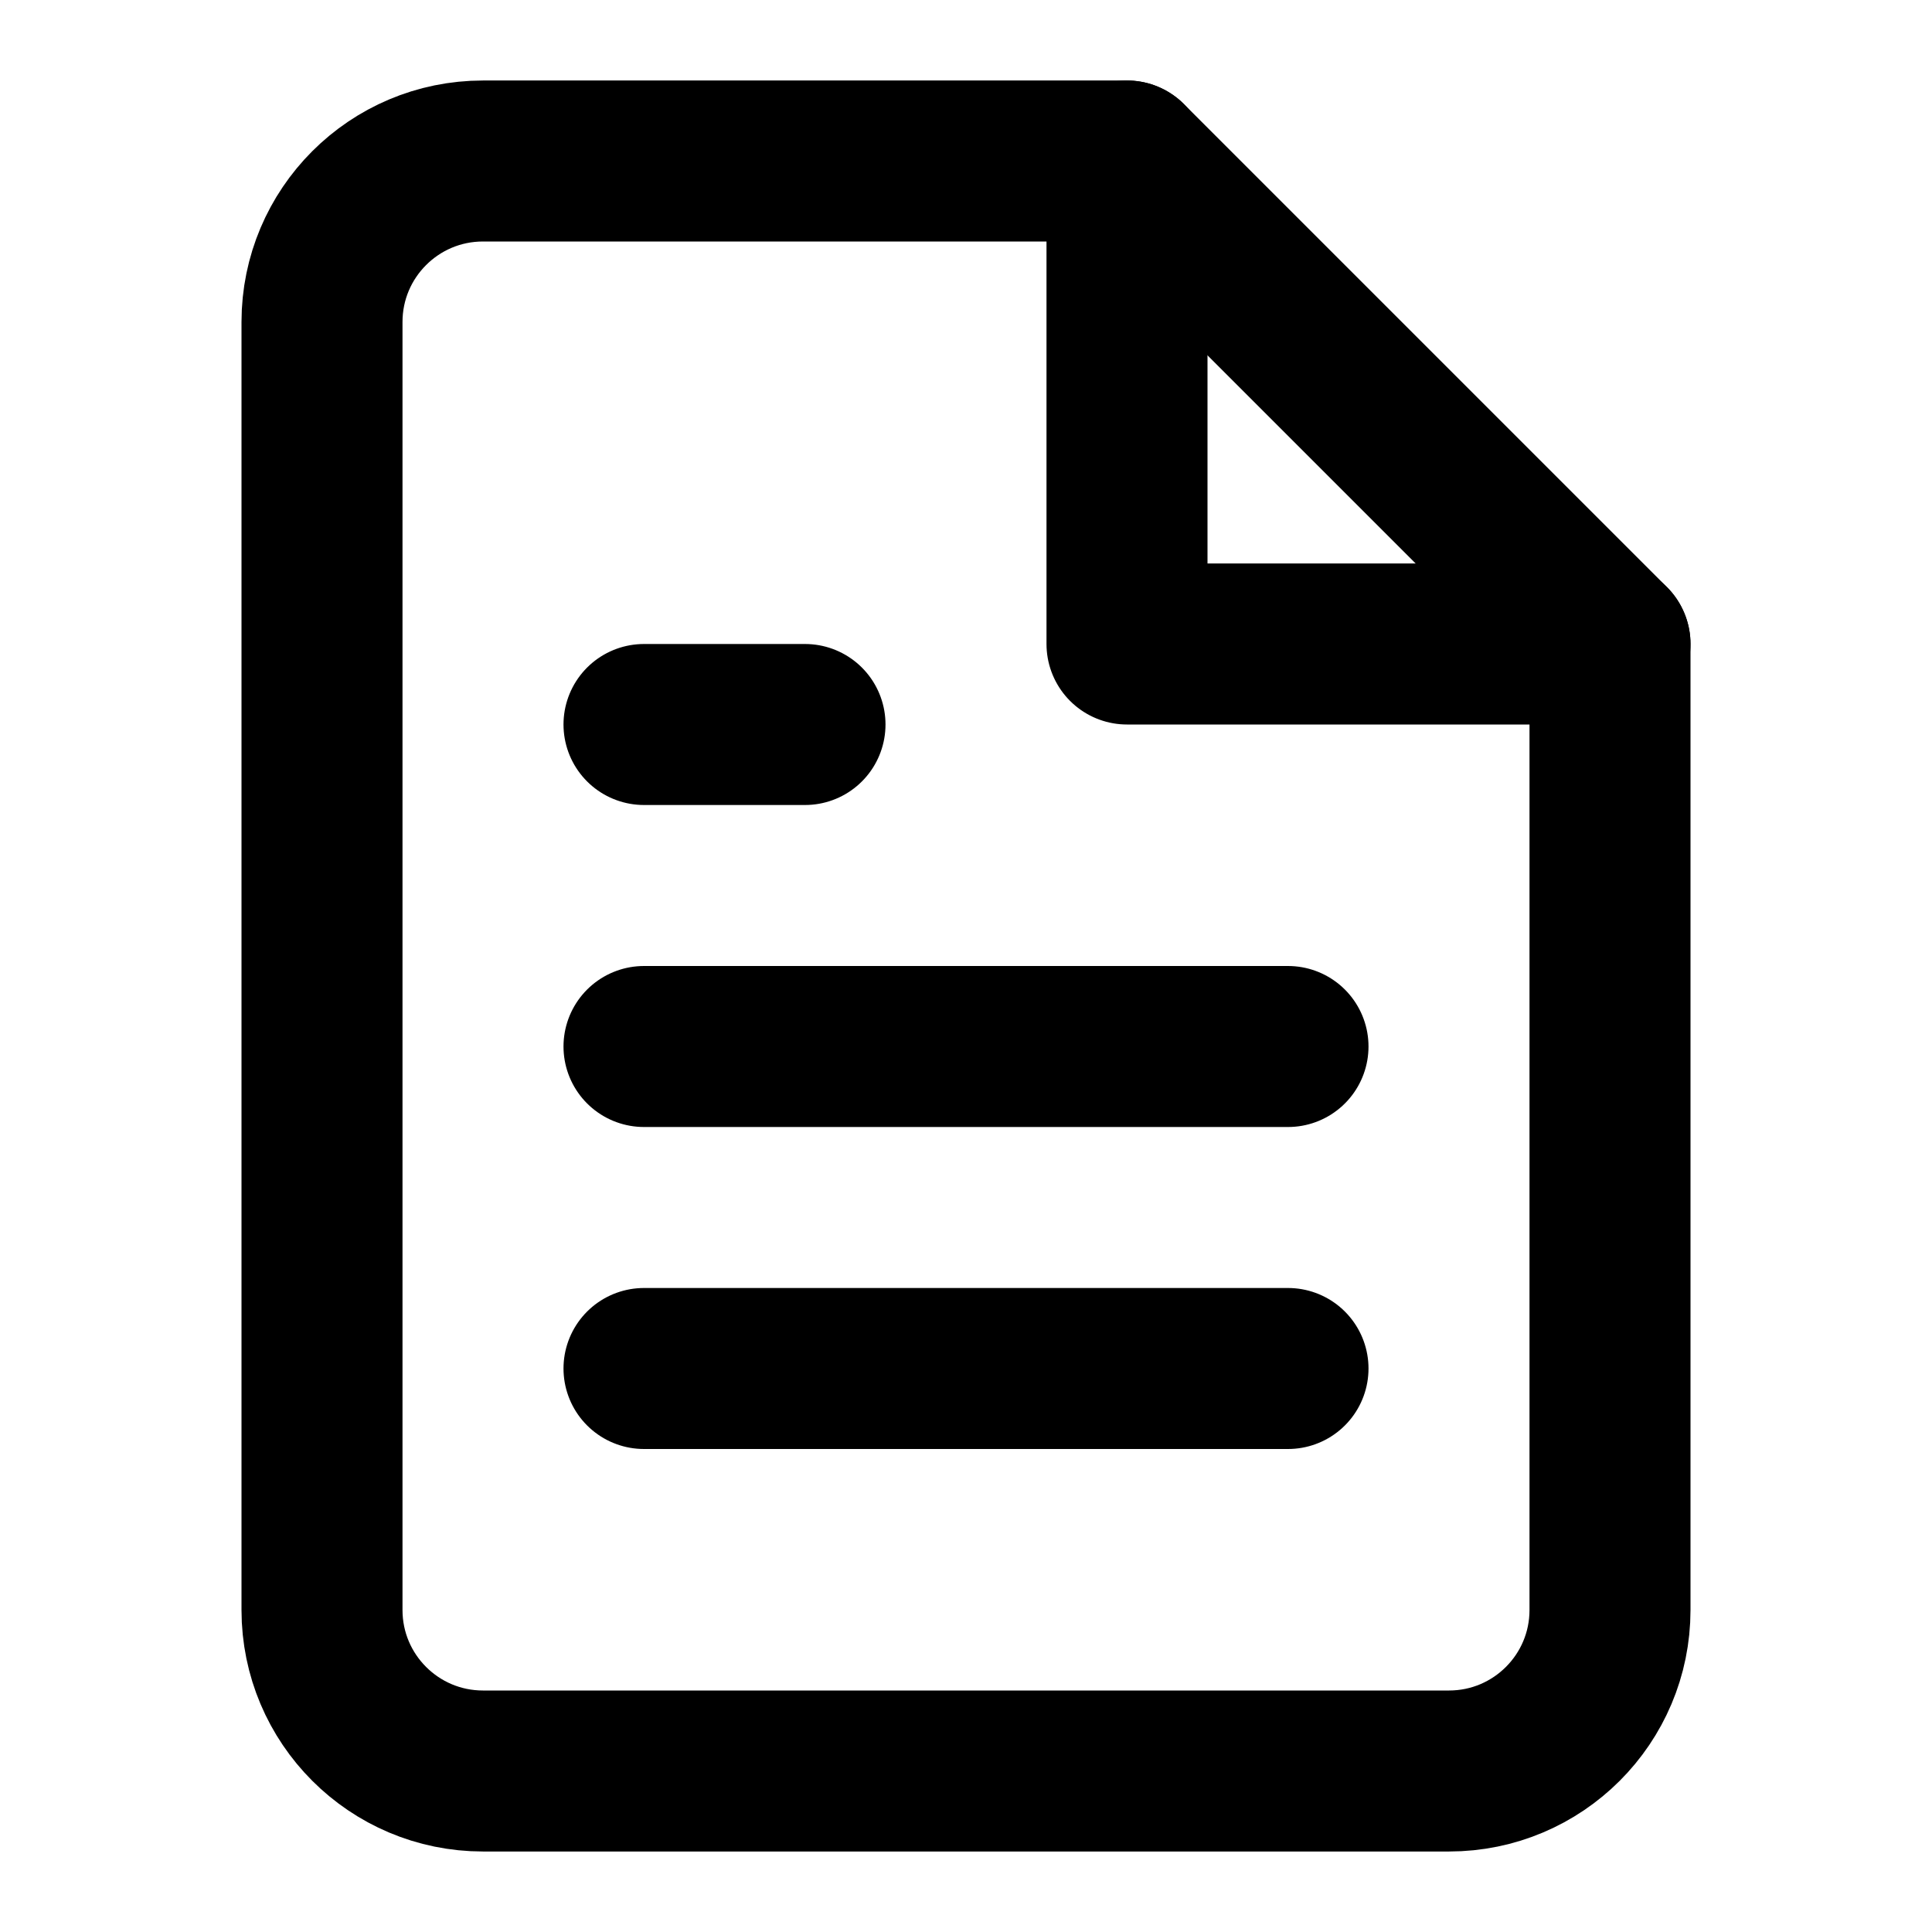
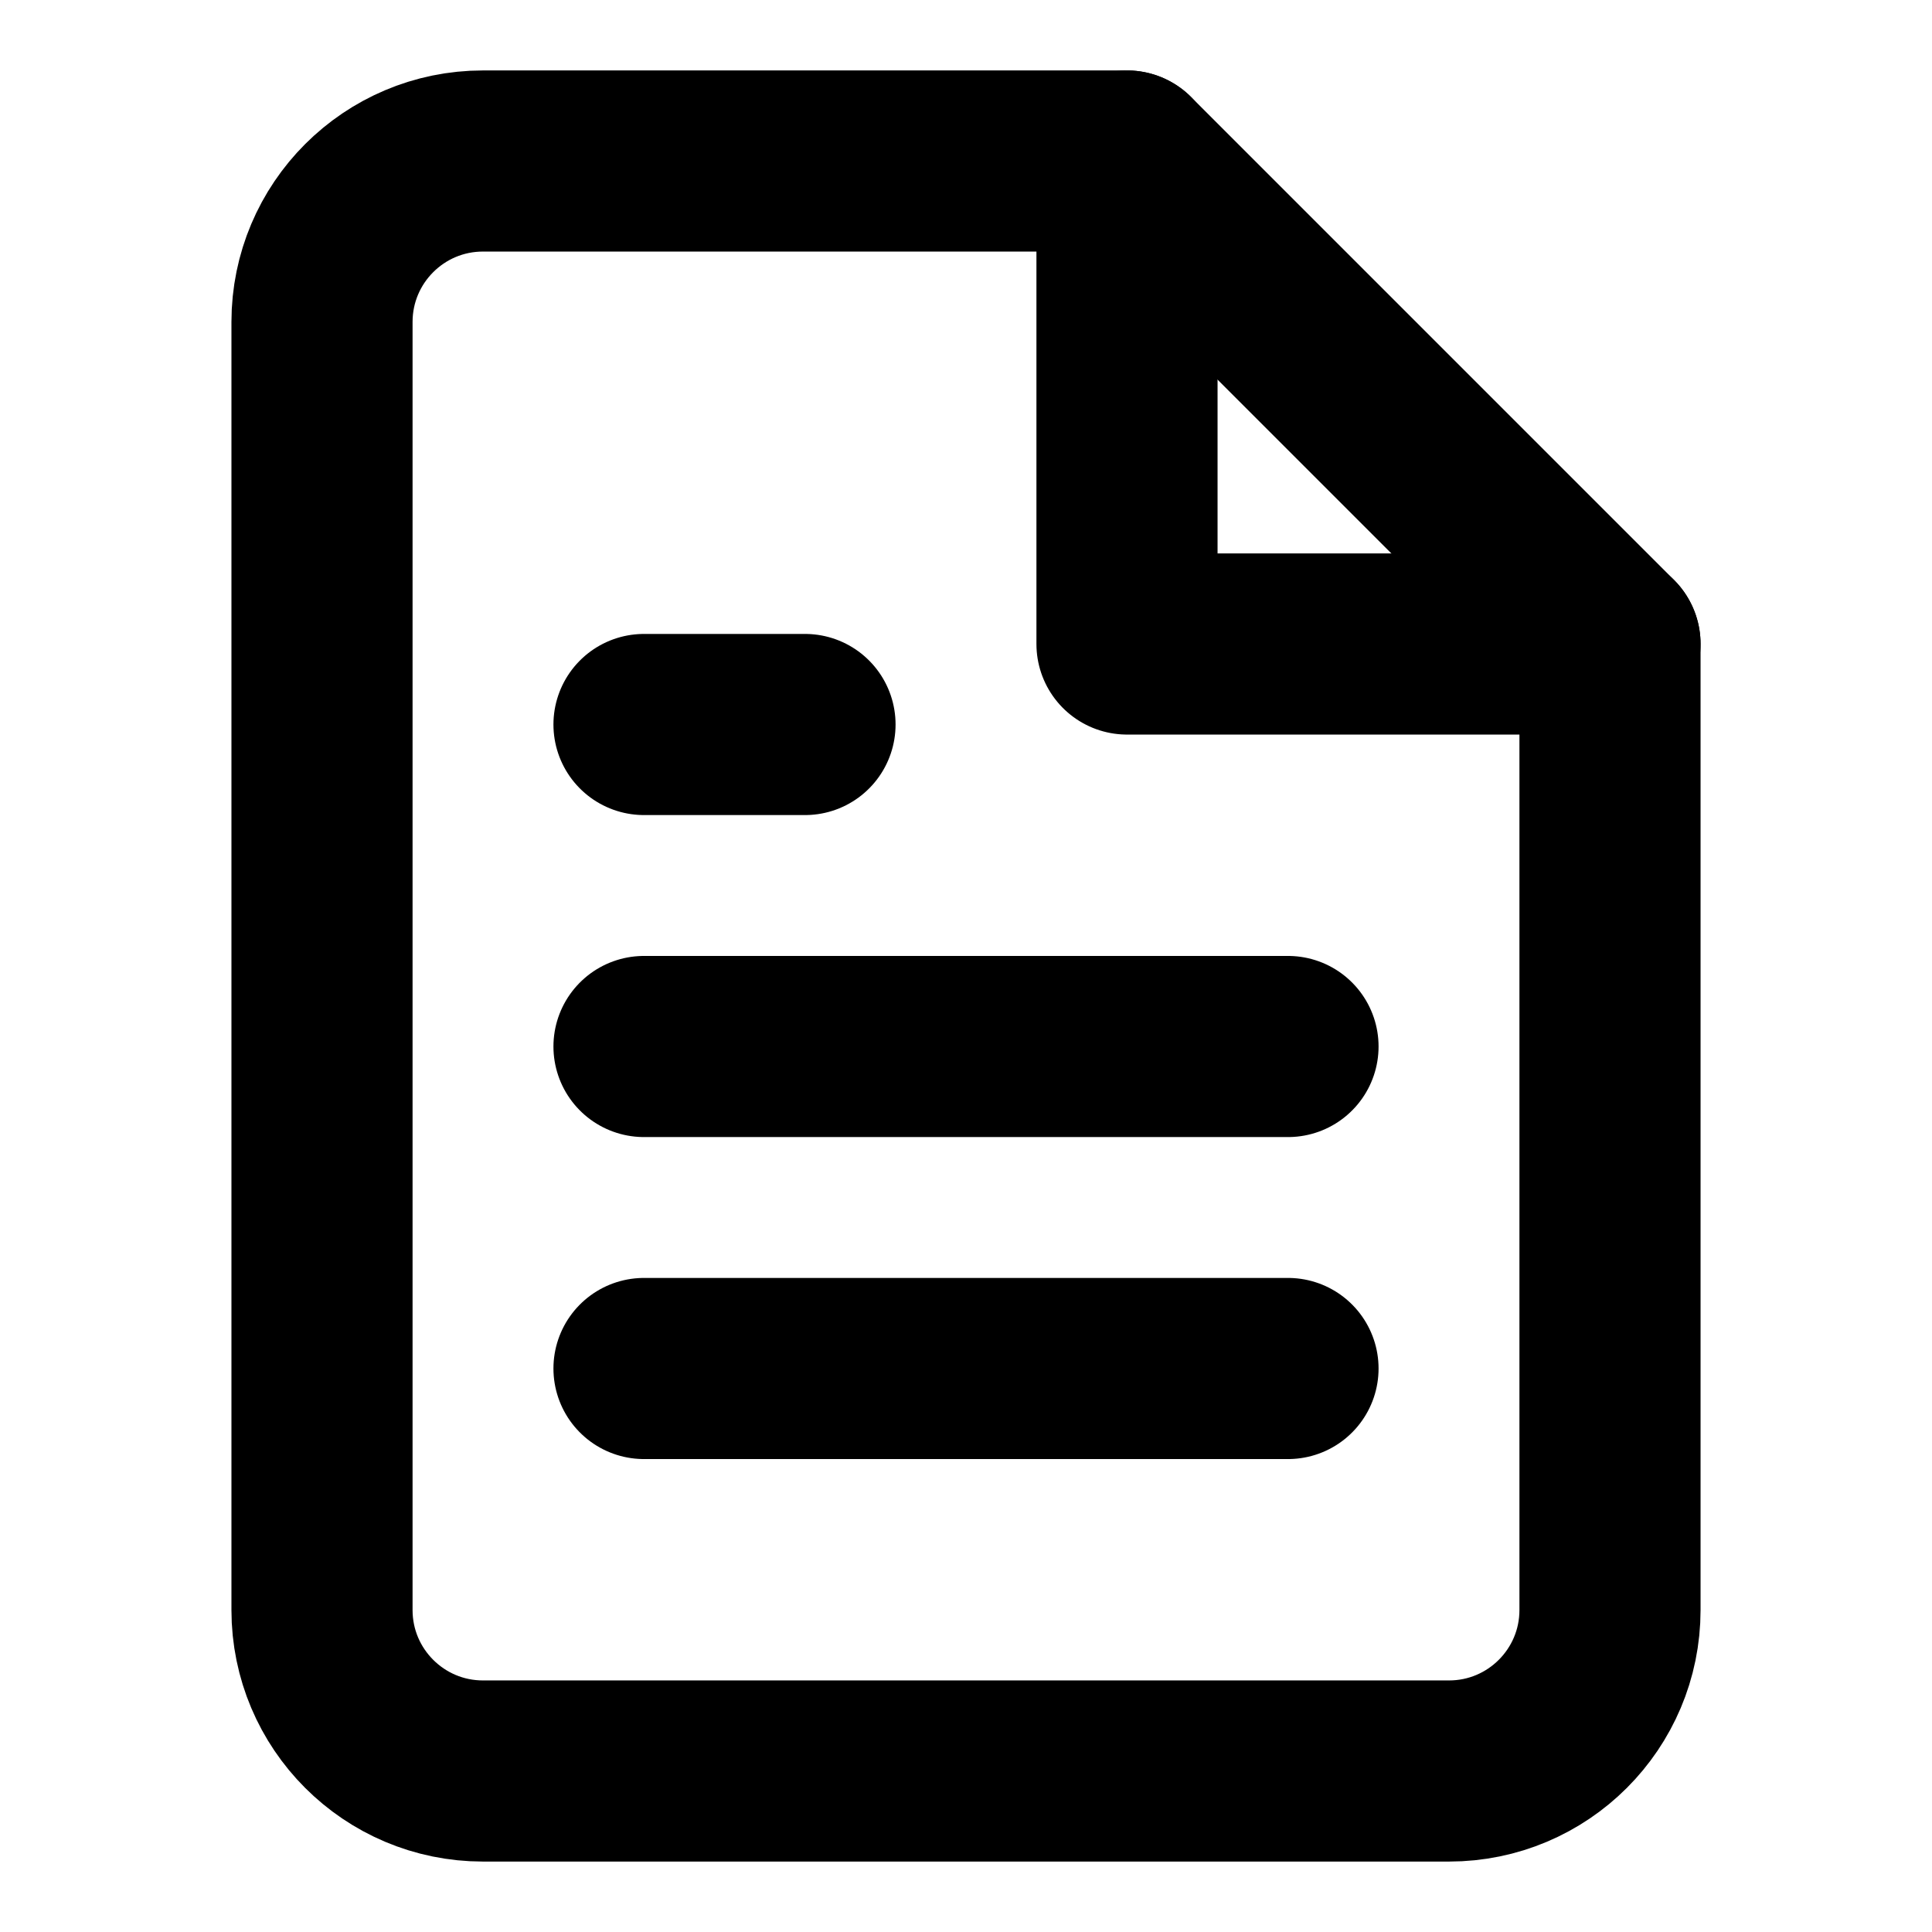
- <svg xmlns="http://www.w3.org/2000/svg" viewBox="0 0 24 24" fill="none" stroke="black" stroke-width="2" stroke-linecap="round" stroke-linejoin="round">
+ <svg xmlns="http://www.w3.org/2000/svg" viewBox="0 0 24 24" fill="none" stroke="black" stroke-width="2.25" stroke-linecap="round" stroke-linejoin="round">
  <path d="M14 2H6a2 2 0 0 0-2 2v16a2 2 0 0 0 2 2h12a2 2 0 0 0 2-2V8z" />
  <path d="M14 2v6h6M16 13H8M16 17H8M10 9H8" />
</svg>
